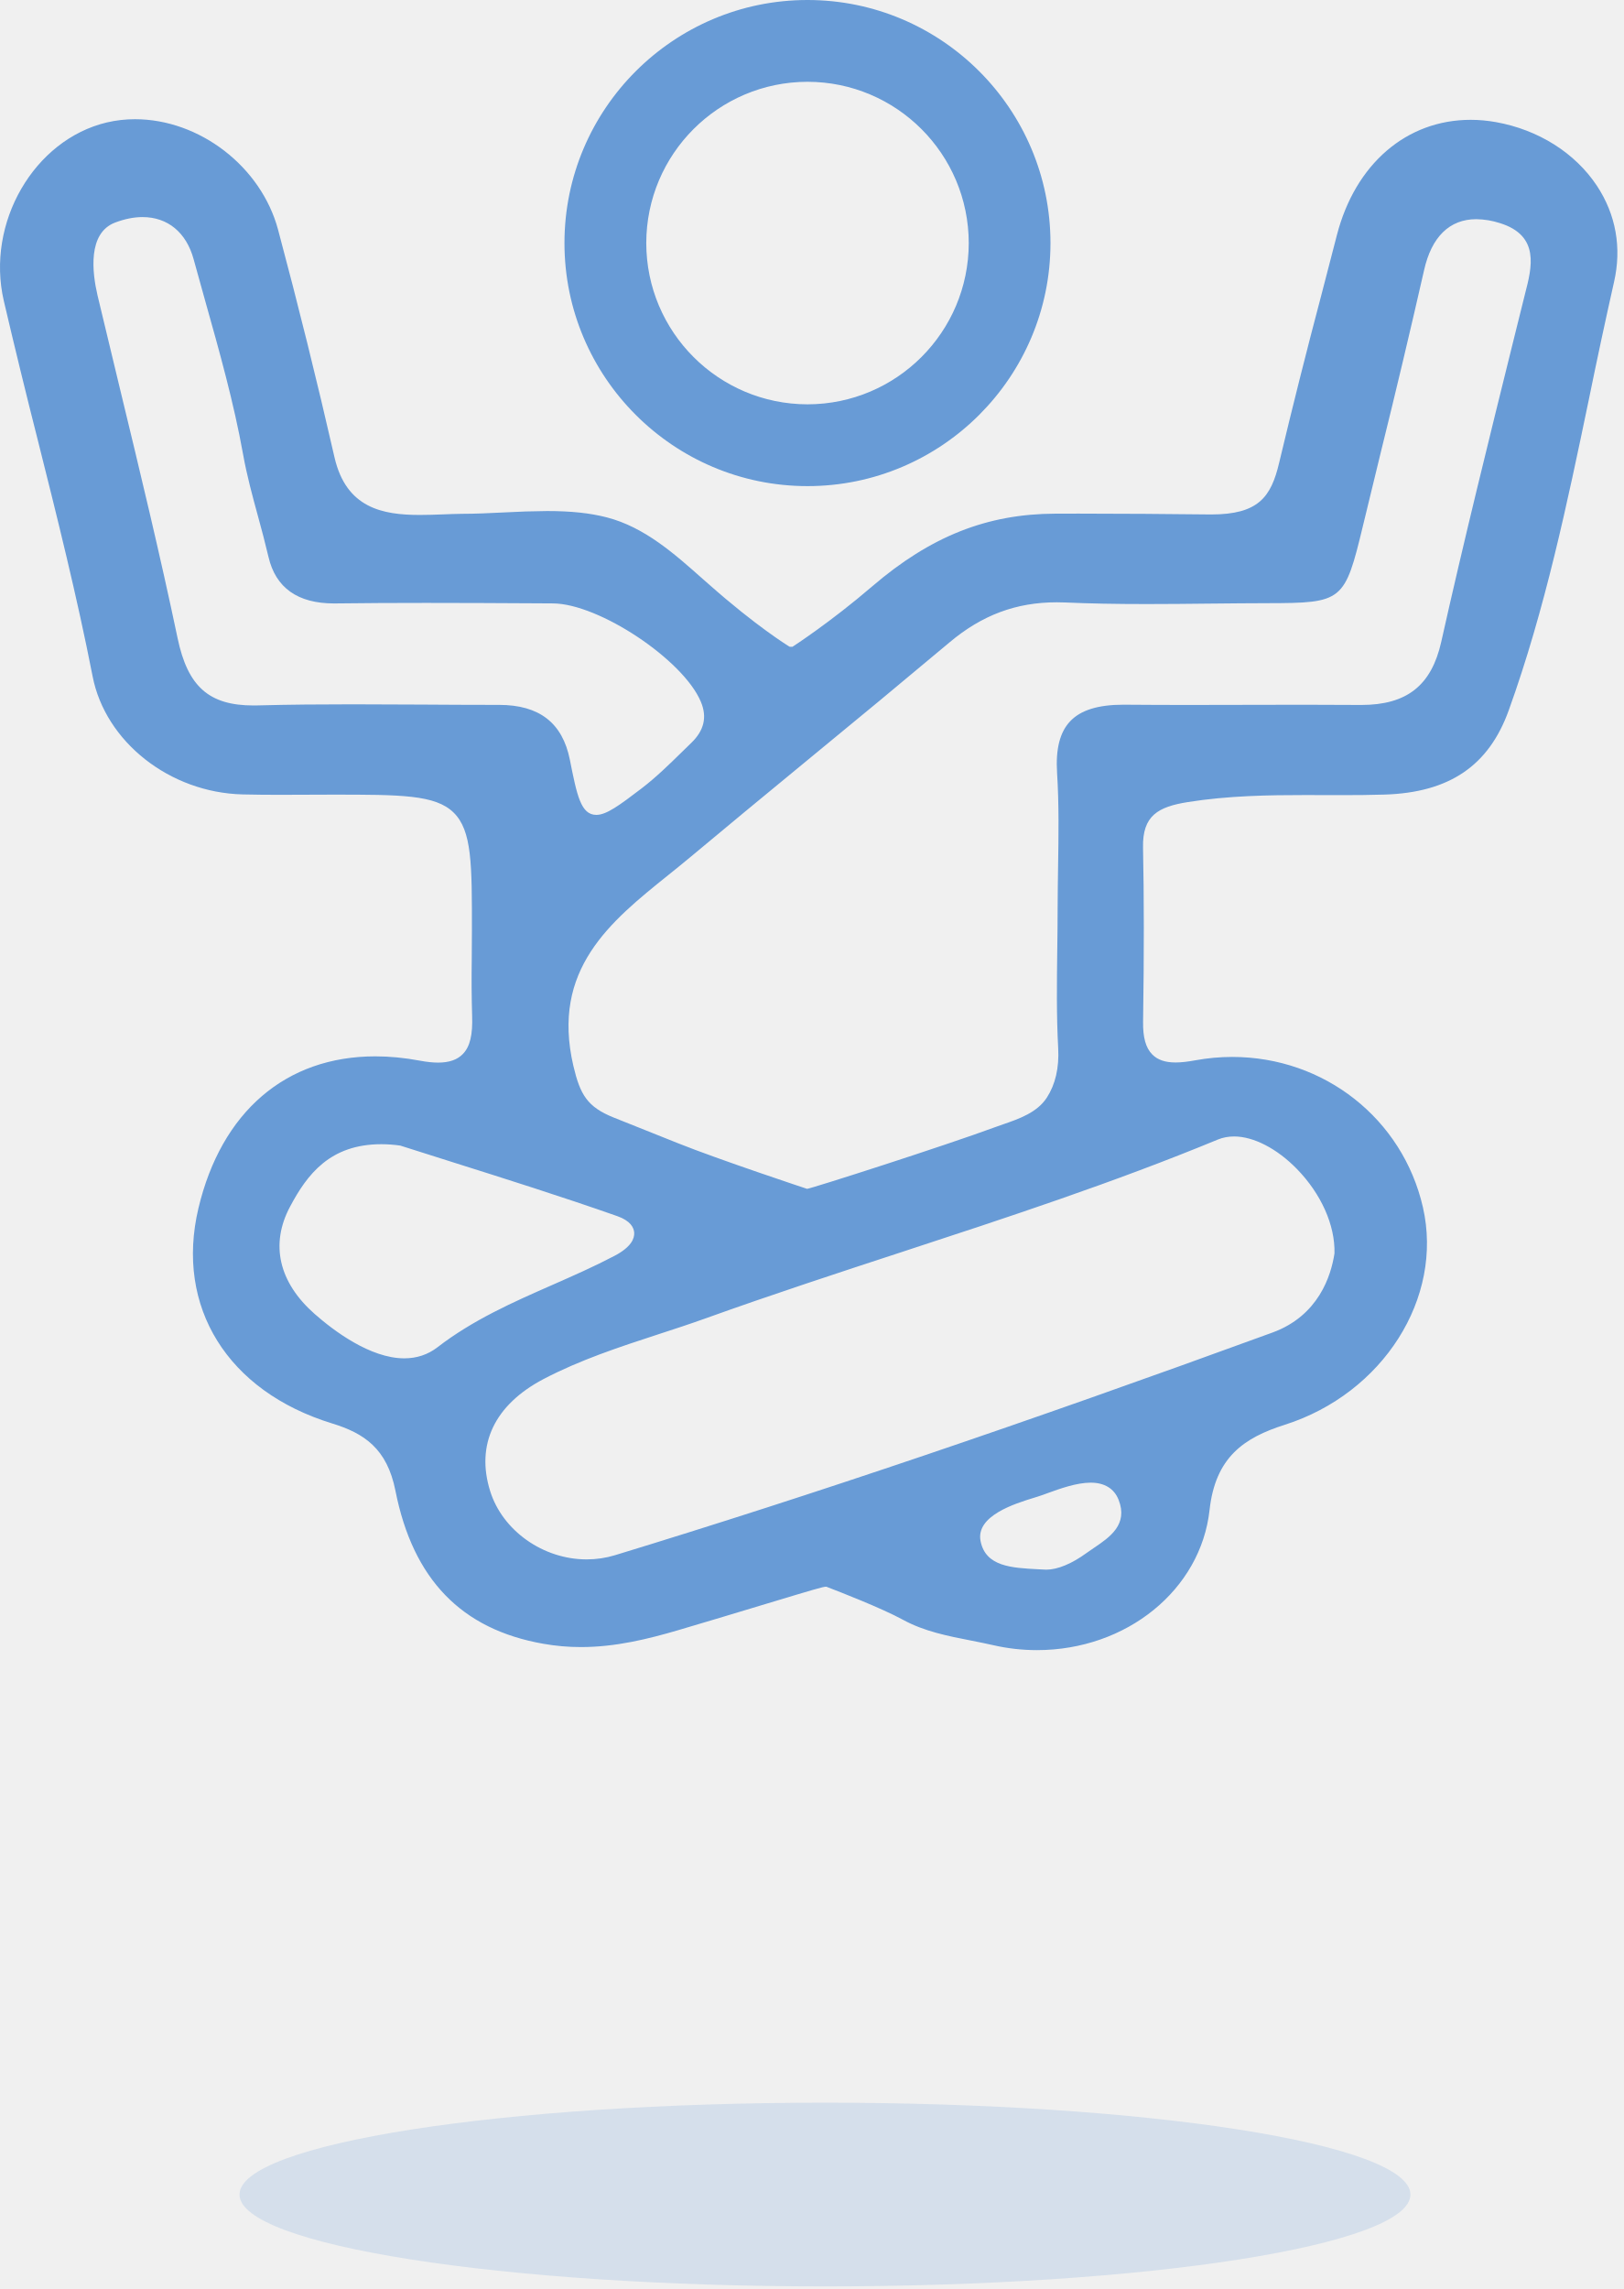
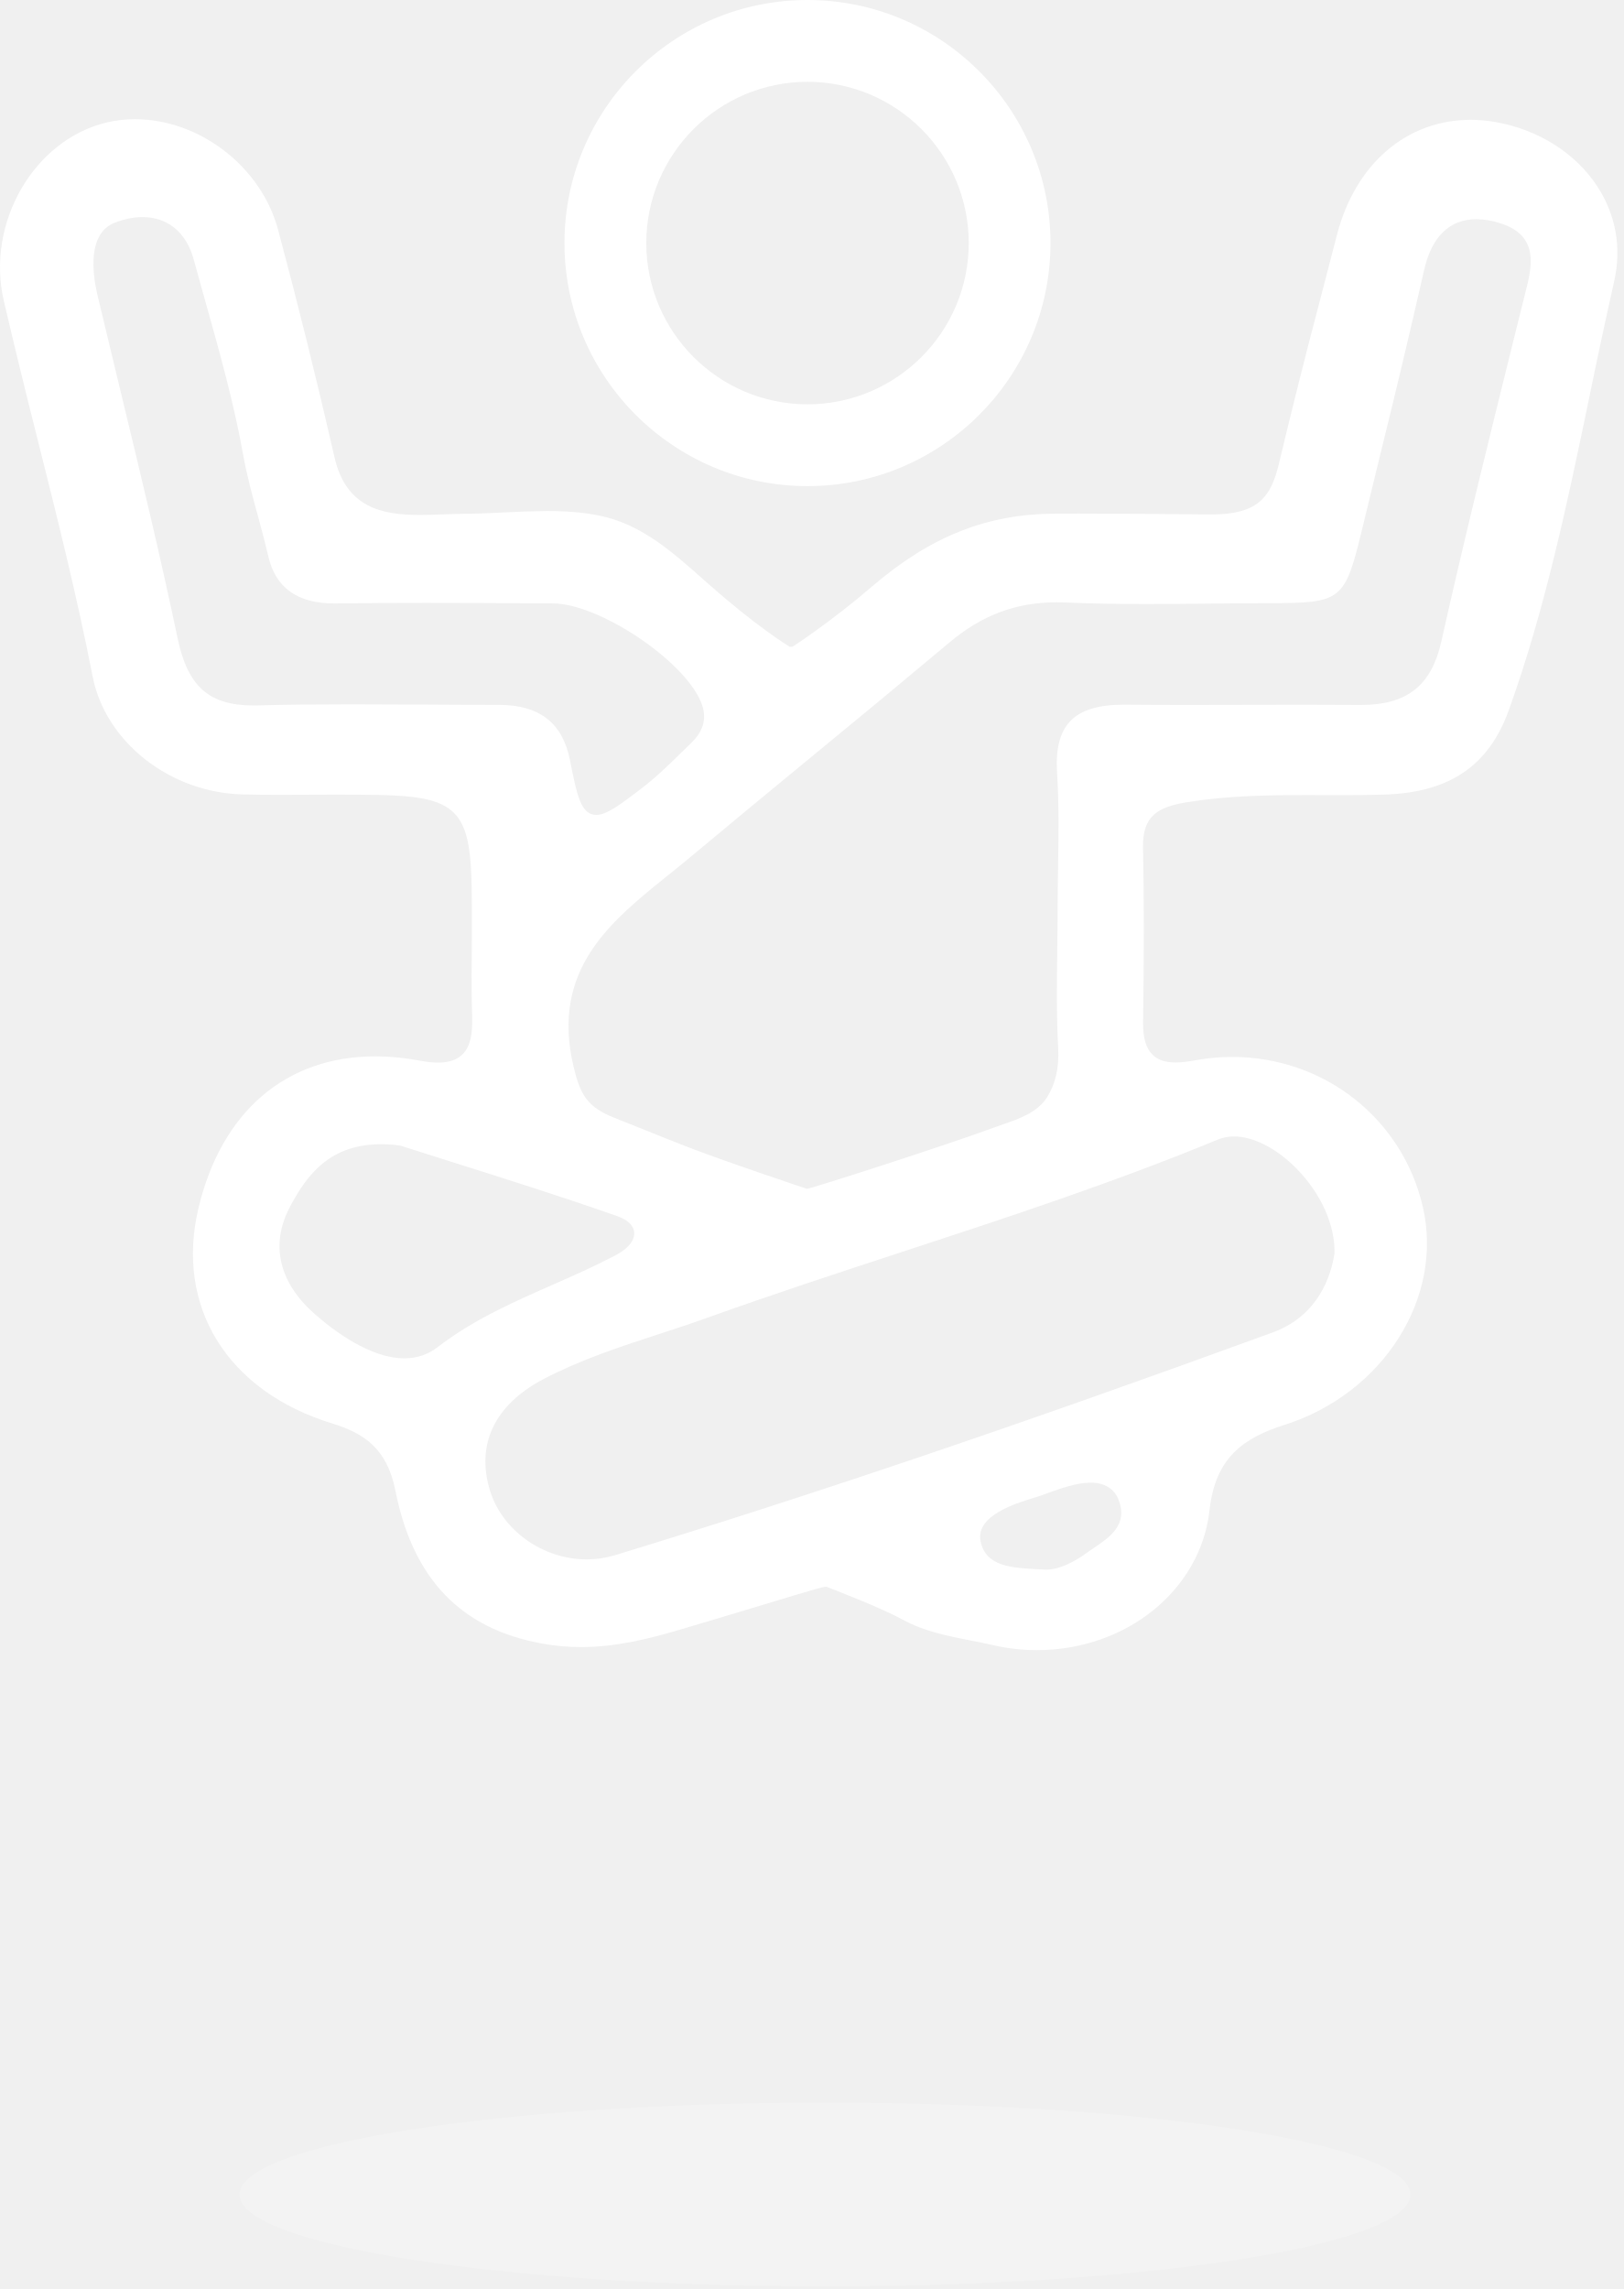
<svg xmlns="http://www.w3.org/2000/svg" width="61" height="86" viewBox="0 0 61 86">
  <g fill="none" fill-rule="evenodd" transform="translate(-3)">
-     <ellipse cx="34" cy="82.451" fill="#689BD6" opacity=".2" rx="22" ry="3.451" />
-     <path fill="#689BD6" d="M33.343 3.073a6.066 6.066 0 0 0-6.058 6.059 6.066 6.066 0 0 0 6.058 6.059 6.066 6.066 0 0 0 6.06-6.059 6.066 6.066 0 0 0-6.06-6.059m0 15.191c-5.036 0-9.132-4.097-9.132-9.132C24.211 4.097 28.307 0 33.343 0c5.035 0 9.131 4.097 9.131 9.132 0 5.035-4.096 9.132-9.13 9.132m-14.459 8.208c.883.006 1.766.011 2.648.011h.217c1.515 0 2.386.674 2.664 2.061.266 1.338.412 2.072.996 2.072.376 0 .862-.356 1.687-.986.55-.419 1.047-.906 1.528-1.377l.353-.344c.482-.465.6-.97.358-1.544-.66-1.577-3.827-3.683-5.553-3.694l-.642-.004a709.344 709.344 0 0 0-4.126-.015c-1.154 0-2.309.005-3.463.02-1.365 0-2.194-.588-2.463-1.748a42.537 42.537 0 0 0-.396-1.533c-.206-.755-.419-1.535-.56-2.328-.347-1.934-.889-3.864-1.414-5.729 0 0-.326-1.165-.444-1.598-.275-1.004-.975-1.58-1.92-1.58-.322 0-.666.069-1.025.204-1.045.393-.865 1.882-.666 2.734.244 1.029.858 3.571.858 3.571.734 3.033 1.492 6.17 2.15 9.304.38 1.825 1.18 2.536 2.855 2.536l.153-.002c1.187-.032 2.374-.041 3.56-.041.81 0 2.645.01 2.645.01m23.826-3.843c-1.53 0-2.814.481-4.038 1.512a599.449 599.449 0 0 1-5.238 4.342l-.257.212c-1.41 1.161-2.82 2.322-4.222 3.495-.278.233-.562.461-.847.69-2.168 1.742-4.41 3.544-3.563 7.166.255 1.086.523 1.543 1.52 1.943l2.416.965c1.544.618 4.816 1.703 4.845 1.712.165-.012 5.194-1.626 7.068-2.318l.297-.105c.6-.207 1.277-.442 1.642-.999.324-.498.47-1.125.43-1.863-.067-1.23-.05-2.477-.035-3.682.007-.53.014-1.058.014-1.584.001-.516.01-1.033.017-1.549.018-1.154.037-2.346-.038-3.529-.056-.892.103-1.524.488-1.934.395-.422 1.053-.627 2.012-.627.854.007 1.647.01 2.438.01l4.333-.008c.721 0 2.16.008 2.16.008 1.711 0 2.638-.731 3.005-2.371.852-3.811 1.808-7.668 2.732-11.398l.423-1.701c.248-.964.56-2.164-.949-2.633a2.993 2.993 0 0 0-.889-.148c-1.004 0-1.682.663-1.962 1.917a370.17 370.17 0 0 1-1.619 6.812l-.676 2.783c-.688 2.855-.755 2.91-3.588 2.915-.68.001-1.362.008-2.04.015l-.142.001a206.3 206.3 0 0 1-2.36.017c-1.182 0-2.15-.019-3.046-.059a9.384 9.384 0 0 0-.33-.007m-25.383 20.36c-1.922 0-2.784 1.128-3.43 2.347-.753 1.411-.425 2.842.924 4.03.708.623 2.085 1.668 3.37 1.668.467 0 .886-.139 1.242-.413 1.341-1.035 2.856-1.701 4.321-2.345.772-.34 1.571-.691 2.34-1.095.636-.334.75-.658.735-.872-.014-.185-.136-.443-.639-.619-2.088-.734-4.233-1.41-6.125-2.007a505.59 505.59 0 0 1-2.025-.642 5.095 5.095 0 0 0-.713-.052m32.046-.291c-.219 0-.423.039-.609.115-3.89 1.609-7.955 2.941-11.886 4.229-2.29.75-4.885 1.599-7.342 2.482-.598.215-1.202.412-1.807.609-1.445.472-2.933.959-4.309 1.681-1.837.966-2.549 2.46-2.004 4.206.464 1.488 1.99 2.568 3.627 2.568a3.67 3.67 0 0 0 1.07-.159c7.466-2.278 15.315-4.937 24.701-8.364 1.732-.632 2.203-2.135 2.33-2.974.028-1.057-.502-2.239-1.414-3.174-.746-.764-1.627-1.219-2.357-1.219m-7.06 16.276c.425 0 .965-.224 1.521-.631a9.38 9.38 0 0 1 .284-.196c.572-.387 1.284-.867.913-1.8-.166-.42-.529-.642-1.049-.642-.532 0-1.16.228-1.62.395a6.916 6.916 0 0 1-.354.124l-.153.048c-.713.219-2.197.676-2.01 1.628.19.958 1.16 1.007 2.185 1.06l.282.014m-.35 3.023a7.354 7.354 0 0 1-1.646-.187c-.266-.061-.533-.113-.8-.167-.899-.175-1.782-.348-2.58-.783-.809-.442-2.41-1.063-2.882-1.244l-.022-.001c-.108 0-.41.089-2.275.652-1.104.333-2.39.722-3.28.982-1.122.328-2.34.633-3.647.633a8.04 8.04 0 0 1-1.422-.125c-3.076-.543-4.892-2.423-5.55-5.747-.316-1.59-1.179-2.161-2.377-2.529-3.932-1.206-5.905-4.379-5.027-8.084.862-3.628 3.285-5.709 6.65-5.709.534 0 1.094.054 1.665.161.265.05.494.074.692.074.416 0 .721-.106.932-.325.267-.277.373-.721.346-1.44a46.913 46.913 0 0 1-.014-2.089c.004-.398.007-.735.006-1.071.003-2.523.005-3.79-.686-4.467-.688-.675-1.98-.675-4.555-.676l-1.994.007c-.46 0-.92-.004-1.38-.015-2.735-.066-5.159-1.973-5.638-4.437-.587-3.004-1.339-6.003-2.067-8.903a281.716 281.716 0 0 1-1.27-5.204C2.464 8.378 4.277 5.245 7.02 4.599a4.61 4.61 0 0 1 1.051-.12c2.431 0 4.743 1.784 5.378 4.15a239.76 239.76 0 0 1 2.123 8.563c.44 1.894 1.8 2.155 3.203 2.155.287 0 .58-.01.873-.021.23-.009.461-.018.69-.021.518 0 1.051-.025 1.591-.052a33.501 33.501 0 0 1 1.632-.053c.9 0 1.613.076 2.243.239 1.415.366 2.536 1.363 3.62 2.327l.21.184c1.777 1.575 2.98 2.312 2.99 2.319l.052.03h.105c.066-.043 1.445-.939 2.992-2.267 2.195-1.882 4.318-2.725 6.88-2.733l.884-.002c1.664 0 3.302.014 4.973.032 1.775 0 2.253-.652 2.556-1.938a265.136 265.136 0 0 1 1.583-6.292l.588-2.267c.69-2.671 2.616-4.33 5.028-4.33.312 0 .631.029.948.086 1.595.285 2.978 1.158 3.796 2.394.714 1.081.936 2.33.642 3.613a222.592 222.592 0 0 0-.942 4.394c-.812 3.897-1.646 7.904-3.016 11.702-.75 2.082-2.234 3.087-4.665 3.162-.54.017-1.08.021-1.62.021l-1.377-.003c-1.33 0-2.878.021-4.397.264-1.11.178-1.708.503-1.682 1.709.038 1.875.04 3.953.002 6.541-.009.593.1.984.345 1.232.2.203.484.301.873.301.208 0 .448-.026.755-.083a7.686 7.686 0 0 1 1.375-.125c3.458 0 6.406 2.322 7.167 5.647.781 3.408-1.499 6.998-5.19 8.173-1.539.489-2.608 1.221-2.827 3.202-.33 3.001-3.12 5.265-6.489 5.265" />
+     <ellipse cx="34" cy="82.451" fill="#ffffff" opacity=".2" rx="22" ry="3.451" />
+     <path fill="#ffffff" d="M33.343 3.073a6.066 6.066 0 0 0-6.058 6.059 6.066 6.066 0 0 0 6.058 6.059 6.066 6.066 0 0 0 6.06-6.059 6.066 6.066 0 0 0-6.06-6.059m0 15.191c-5.036 0-9.132-4.097-9.132-9.132C24.211 4.097 28.307 0 33.343 0c5.035 0 9.131 4.097 9.131 9.132 0 5.035-4.096 9.132-9.13 9.132m-14.459 8.208c.883.006 1.766.011 2.648.011h.217c1.515 0 2.386.674 2.664 2.061.266 1.338.412 2.072.996 2.072.376 0 .862-.356 1.687-.986.55-.419 1.047-.906 1.528-1.377l.353-.344c.482-.465.6-.97.358-1.544-.66-1.577-3.827-3.683-5.553-3.694l-.642-.004a709.344 709.344 0 0 0-4.126-.015c-1.154 0-2.309.005-3.463.02-1.365 0-2.194-.588-2.463-1.748a42.537 42.537 0 0 0-.396-1.533c-.206-.755-.419-1.535-.56-2.328-.347-1.934-.889-3.864-1.414-5.729 0 0-.326-1.165-.444-1.598-.275-1.004-.975-1.58-1.92-1.58-.322 0-.666.069-1.025.204-1.045.393-.865 1.882-.666 2.734.244 1.029.858 3.571.858 3.571.734 3.033 1.492 6.17 2.15 9.304.38 1.825 1.18 2.536 2.855 2.536l.153-.002c1.187-.032 2.374-.041 3.56-.041.81 0 2.645.01 2.645.01m23.826-3.843c-1.53 0-2.814.481-4.038 1.512a599.449 599.449 0 0 1-5.238 4.342l-.257.212c-1.41 1.161-2.82 2.322-4.222 3.495-.278.233-.562.461-.847.69-2.168 1.742-4.41 3.544-3.563 7.166.255 1.086.523 1.543 1.52 1.943l2.416.965c1.544.618 4.816 1.703 4.845 1.712.165-.012 5.194-1.626 7.068-2.318l.297-.105c.6-.207 1.277-.442 1.642-.999.324-.498.47-1.125.43-1.863-.067-1.23-.05-2.477-.035-3.682.007-.53.014-1.058.014-1.584.001-.516.01-1.033.017-1.549.018-1.154.037-2.346-.038-3.529-.056-.892.103-1.524.488-1.934.395-.422 1.053-.627 2.012-.627.854.007 1.647.01 2.438.01l4.333-.008c.721 0 2.16.008 2.16.008 1.711 0 2.638-.731 3.005-2.371.852-3.811 1.808-7.668 2.732-11.398l.423-1.701c.248-.964.56-2.164-.949-2.633a2.993 2.993 0 0 0-.889-.148c-1.004 0-1.682.663-1.962 1.917a370.17 370.17 0 0 1-1.619 6.812l-.676 2.783c-.688 2.855-.755 2.91-3.588 2.915-.68.001-1.362.008-2.04.015l-.142.001a206.3 206.3 0 0 1-2.36.017c-1.182 0-2.15-.019-3.046-.059a9.384 9.384 0 0 0-.33-.007m-25.383 20.36c-1.922 0-2.784 1.128-3.43 2.347-.753 1.411-.425 2.842.924 4.03.708.623 2.085 1.668 3.37 1.668.467 0 .886-.139 1.242-.413 1.341-1.035 2.856-1.701 4.321-2.345.772-.34 1.571-.691 2.34-1.095.636-.334.75-.658.735-.872-.014-.185-.136-.443-.639-.619-2.088-.734-4.233-1.41-6.125-2.007a505.59 505.59 0 0 1-2.025-.642 5.095 5.095 0 0 0-.713-.052m32.046-.291c-.219 0-.423.039-.609.115-3.89 1.609-7.955 2.941-11.886 4.229-2.29.75-4.885 1.599-7.342 2.482-.598.215-1.202.412-1.807.609-1.445.472-2.933.959-4.309 1.681-1.837.966-2.549 2.46-2.004 4.206.464 1.488 1.99 2.568 3.627 2.568a3.67 3.67 0 0 0 1.07-.159c7.466-2.278 15.315-4.937 24.701-8.364 1.732-.632 2.203-2.135 2.33-2.974.028-1.057-.502-2.239-1.414-3.174-.746-.764-1.627-1.219-2.357-1.219m-7.06 16.276c.425 0 .965-.224 1.521-.631a9.38 9.38 0 0 1 .284-.196c.572-.387 1.284-.867.913-1.8-.166-.42-.529-.642-1.049-.642-.532 0-1.16.228-1.62.395a6.916 6.916 0 0 1-.354.124l-.153.048c-.713.219-2.197.676-2.01 1.628.19.958 1.16 1.007 2.185 1.06l.282.014m-.35 3.023a7.354 7.354 0 0 1-1.646-.187c-.266-.061-.533-.113-.8-.167-.899-.175-1.782-.348-2.58-.783-.809-.442-2.41-1.063-2.882-1.244l-.022-.001c-.108 0-.41.089-2.275.652-1.104.333-2.39.722-3.28.982-1.122.328-2.34.633-3.647.633a8.04 8.04 0 0 1-1.422-.125c-3.076-.543-4.892-2.423-5.55-5.747-.316-1.59-1.179-2.161-2.377-2.529-3.932-1.206-5.905-4.379-5.027-8.084.862-3.628 3.285-5.709 6.65-5.709.534 0 1.094.054 1.665.161.265.05.494.074.692.074.416 0 .721-.106.932-.325.267-.277.373-.721.346-1.44a46.913 46.913 0 0 1-.014-2.089c.004-.398.007-.735.006-1.071.003-2.523.005-3.79-.686-4.467-.688-.675-1.98-.675-4.555-.676l-1.994.007c-.46 0-.92-.004-1.38-.015-2.735-.066-5.159-1.973-5.638-4.437-.587-3.004-1.339-6.003-2.067-8.903a281.716 281.716 0 0 1-1.27-5.204C2.464 8.378 4.277 5.245 7.02 4.599a4.61 4.61 0 0 1 1.051-.12c2.431 0 4.743 1.784 5.378 4.15a239.76 239.76 0 0 1 2.123 8.563c.44 1.894 1.8 2.155 3.203 2.155.287 0 .58-.01.873-.021.23-.009.461-.018.69-.021.518 0 1.051-.025 1.591-.052a33.501 33.501 0 0 1 1.632-.053c.9 0 1.613.076 2.243.239 1.415.366 2.536 1.363 3.62 2.327l.21.184c1.777 1.575 2.98 2.312 2.99 2.319l.052.03h.105c.066-.043 1.445-.939 2.992-2.267 2.195-1.882 4.318-2.725 6.88-2.733l.884-.002c1.664 0 3.302.014 4.973.032 1.775 0 2.253-.652 2.556-1.938a265.136 265.136 0 0 1 1.583-6.292l.588-2.267c.69-2.671 2.616-4.33 5.028-4.33.312 0 .631.029.948.086 1.595.285 2.978 1.158 3.796 2.394.714 1.081.936 2.33.642 3.613a222.592 222.592 0 0 0-.942 4.394c-.812 3.897-1.646 7.904-3.016 11.702-.75 2.082-2.234 3.087-4.665 3.162-.54.017-1.08.021-1.62.021l-1.377-.003c-1.33 0-2.878.021-4.397.264-1.11.178-1.708.503-1.682 1.709.038 1.875.04 3.953.002 6.541-.009.593.1.984.345 1.232.2.203.484.301.873.301.208 0 .448-.026.755-.083a7.686 7.686 0 0 1 1.375-.125c3.458 0 6.406 2.322 7.167 5.647.781 3.408-1.499 6.998-5.19 8.173-1.539.489-2.608 1.221-2.827 3.202-.33 3.001-3.12 5.265-6.489 5.265" />
  </g>
</svg>
